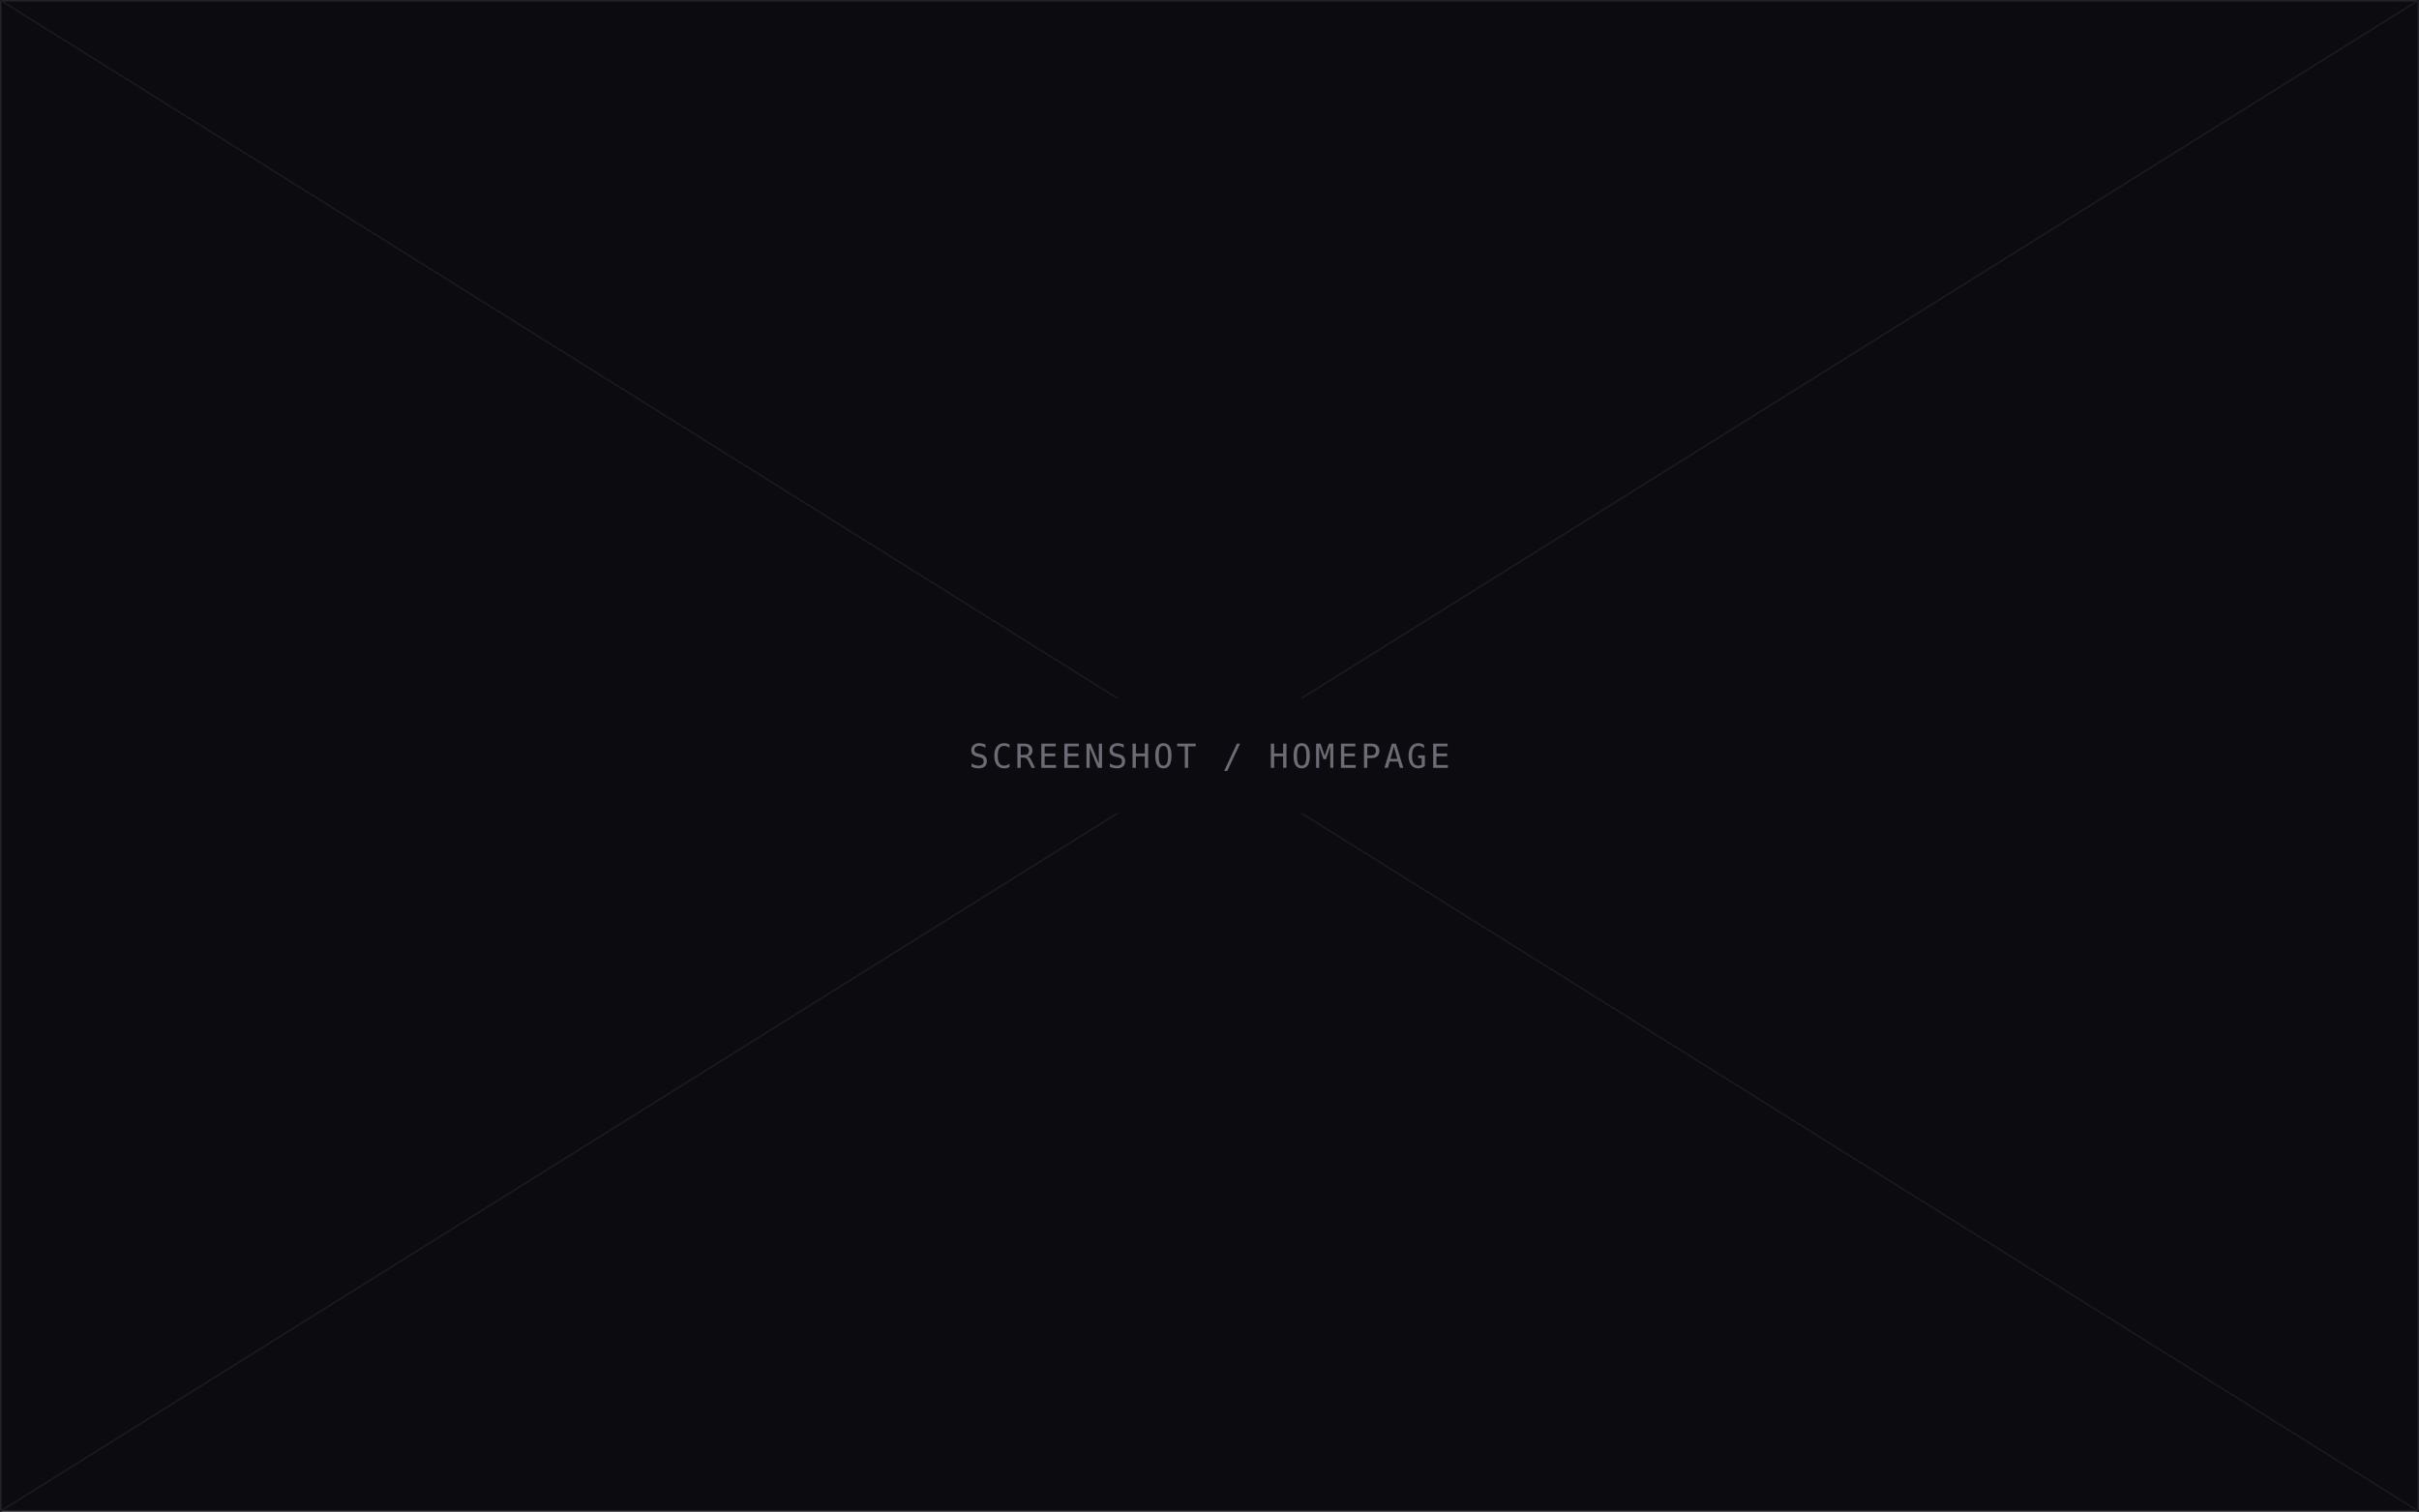
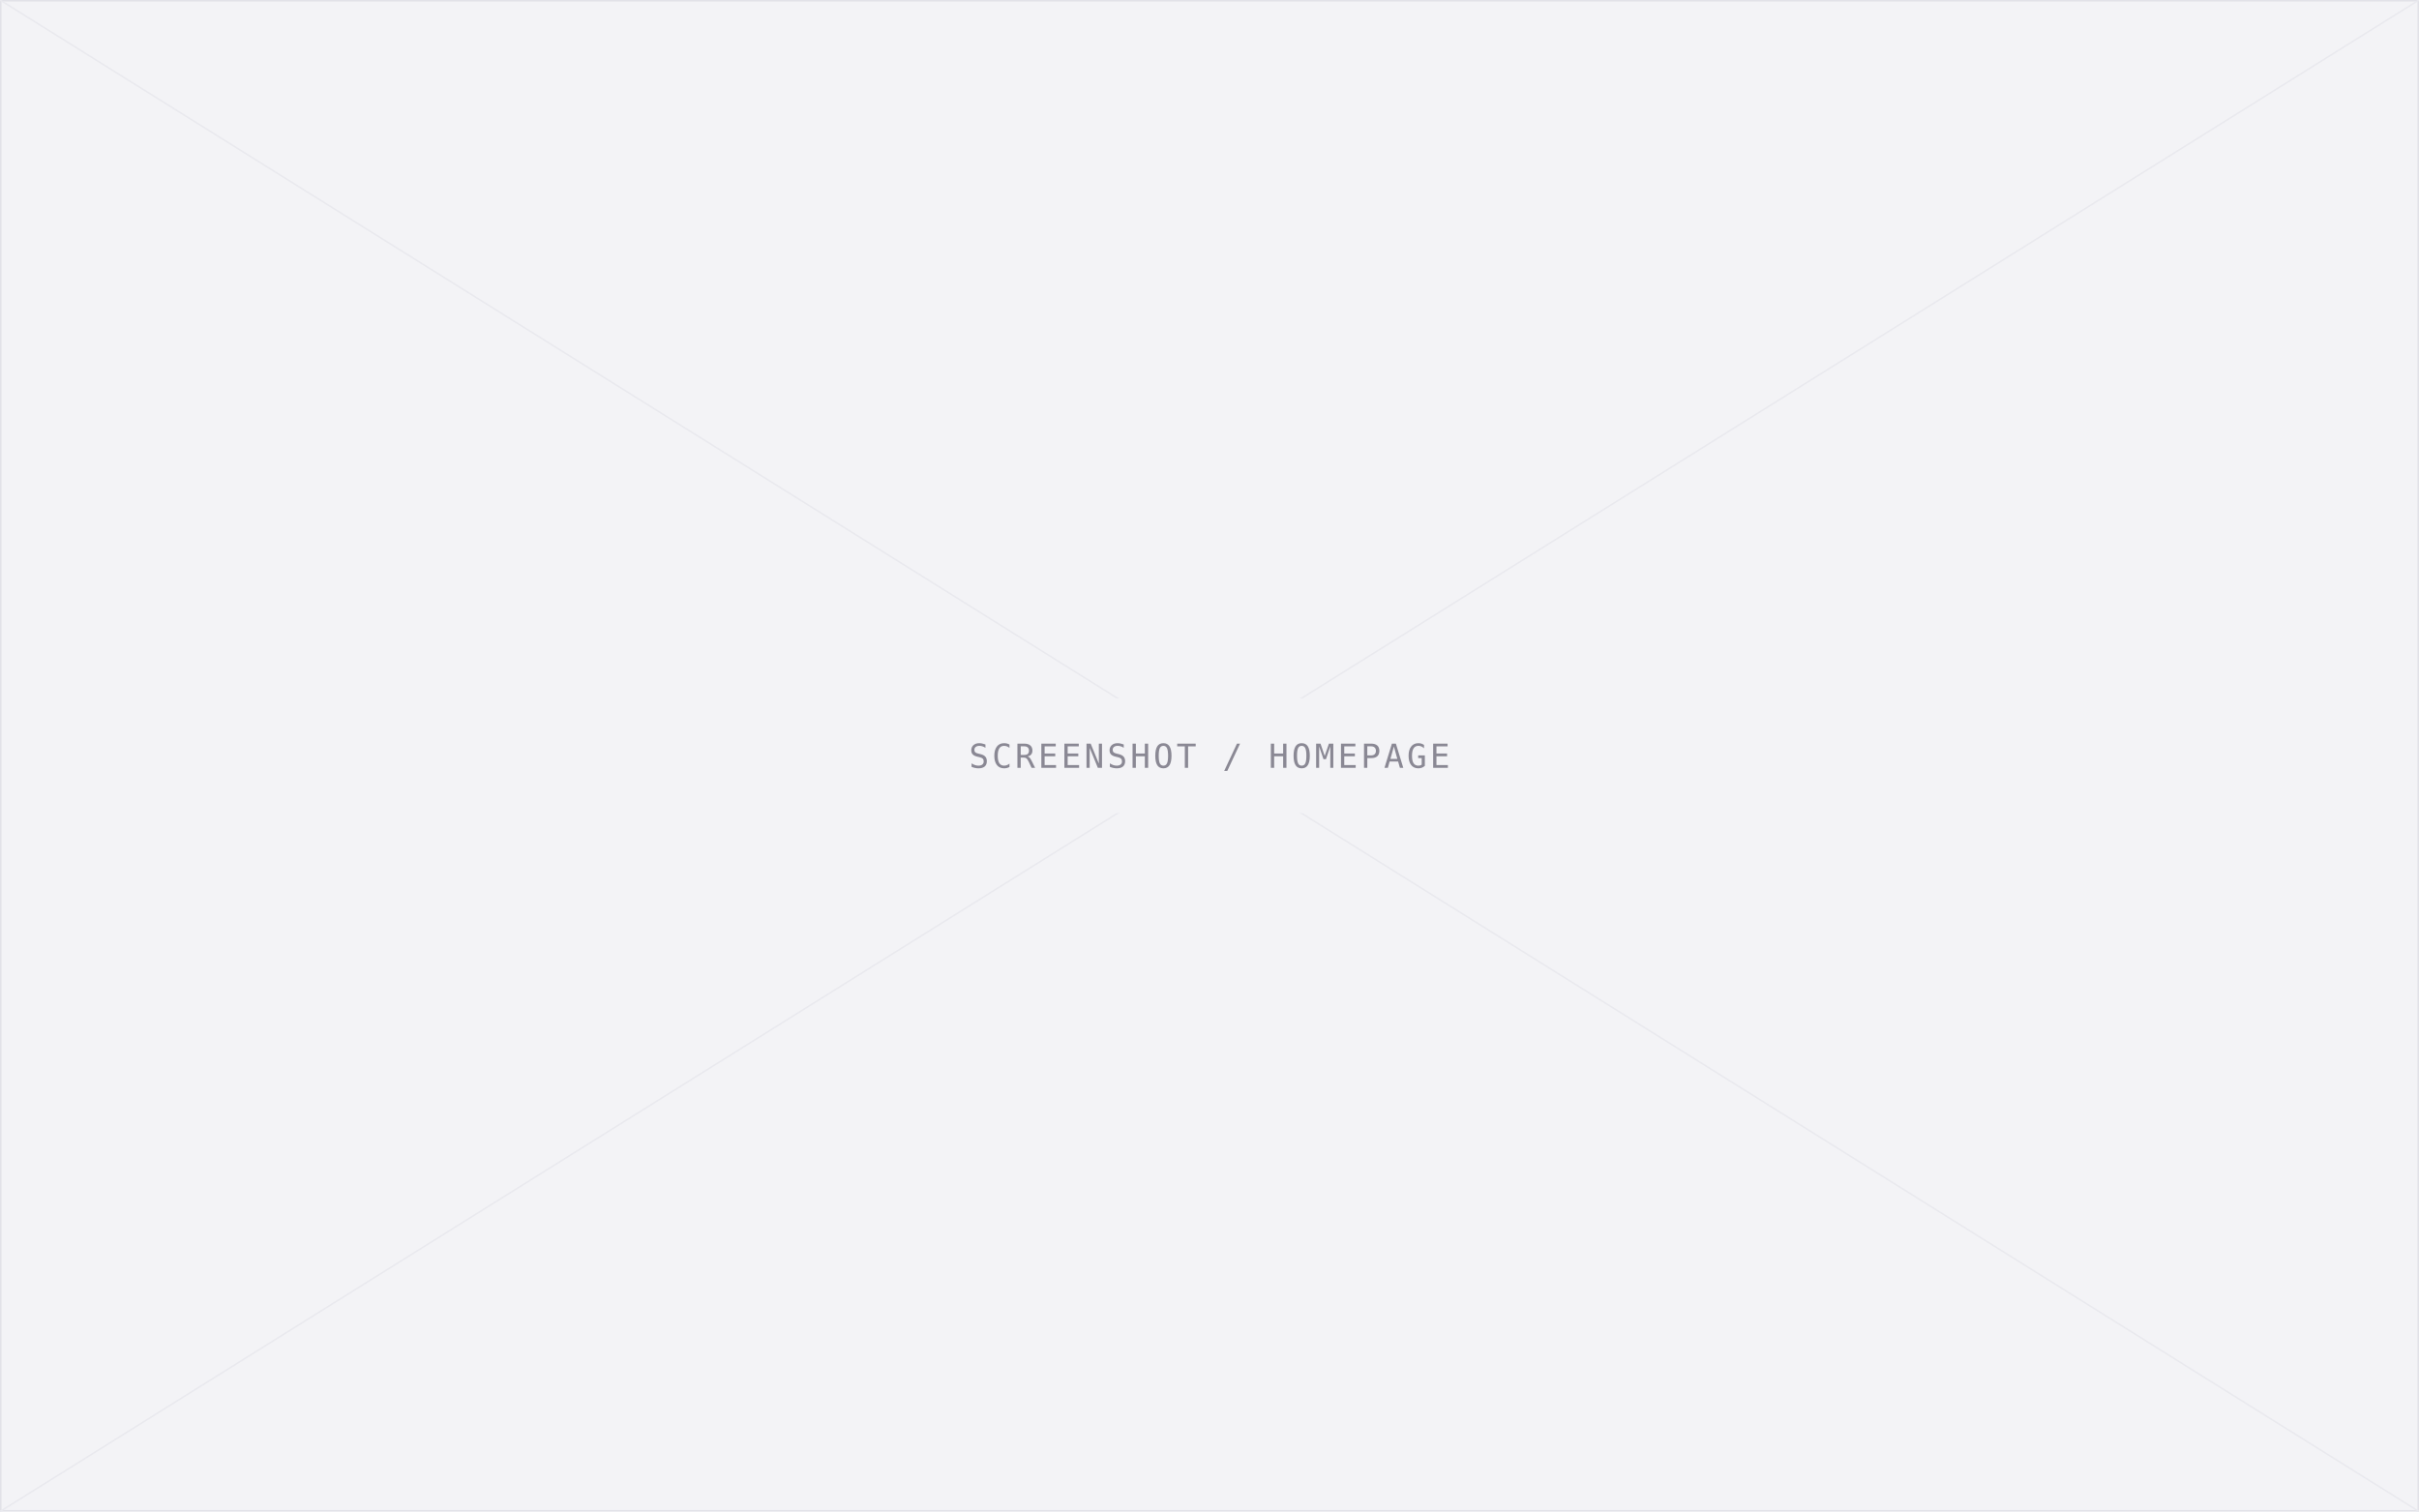
<svg xmlns="http://www.w3.org/2000/svg" viewBox="0 0 1600 1000">
-   <rect width="1600" height="1000" fill="#0c0c10" />
-   <rect x="0.5" y="0.5" width="1599" height="999" fill="none" stroke="#232329" />
-   <line x1="0" y1="0" x2="1600" y2="1000" stroke="#1a1a20" stroke-width="1" />
-   <line x1="1600" y1="0" x2="0" y2="1000" stroke="#1a1a20" stroke-width="1" />
-   <rect x="600" y="462" width="400" height="76" fill="#0c0c10" />
-   <text x="800" y="508" text-anchor="middle" font-family="ui-monospace, Menlo, monospace" font-size="22" letter-spacing="2" fill="#6d6b76">SCREENSHOT / HOMEPAGE</text>
+   <rect width="1600" height="1000" fill="#f3f3f6" />
+   <rect x="0.5" y="0.5" width="1599" height="999" fill="none" stroke="#e2e2e8" />
+   <line x1="0" y1="0" x2="1600" y2="1000" stroke="#e9e9ee" stroke-width="1" />
+   <line x1="1600" y1="0" x2="0" y2="1000" stroke="#e9e9ee" stroke-width="1" />
+   <rect x="600" y="462" width="400" height="76" fill="#f3f3f6" />
+   <text x="800" y="508" text-anchor="middle" font-family="ui-monospace, Menlo, monospace" font-size="22" letter-spacing="2" fill="#8a8894">SCREENSHOT / HOMEPAGE</text>
</svg>
